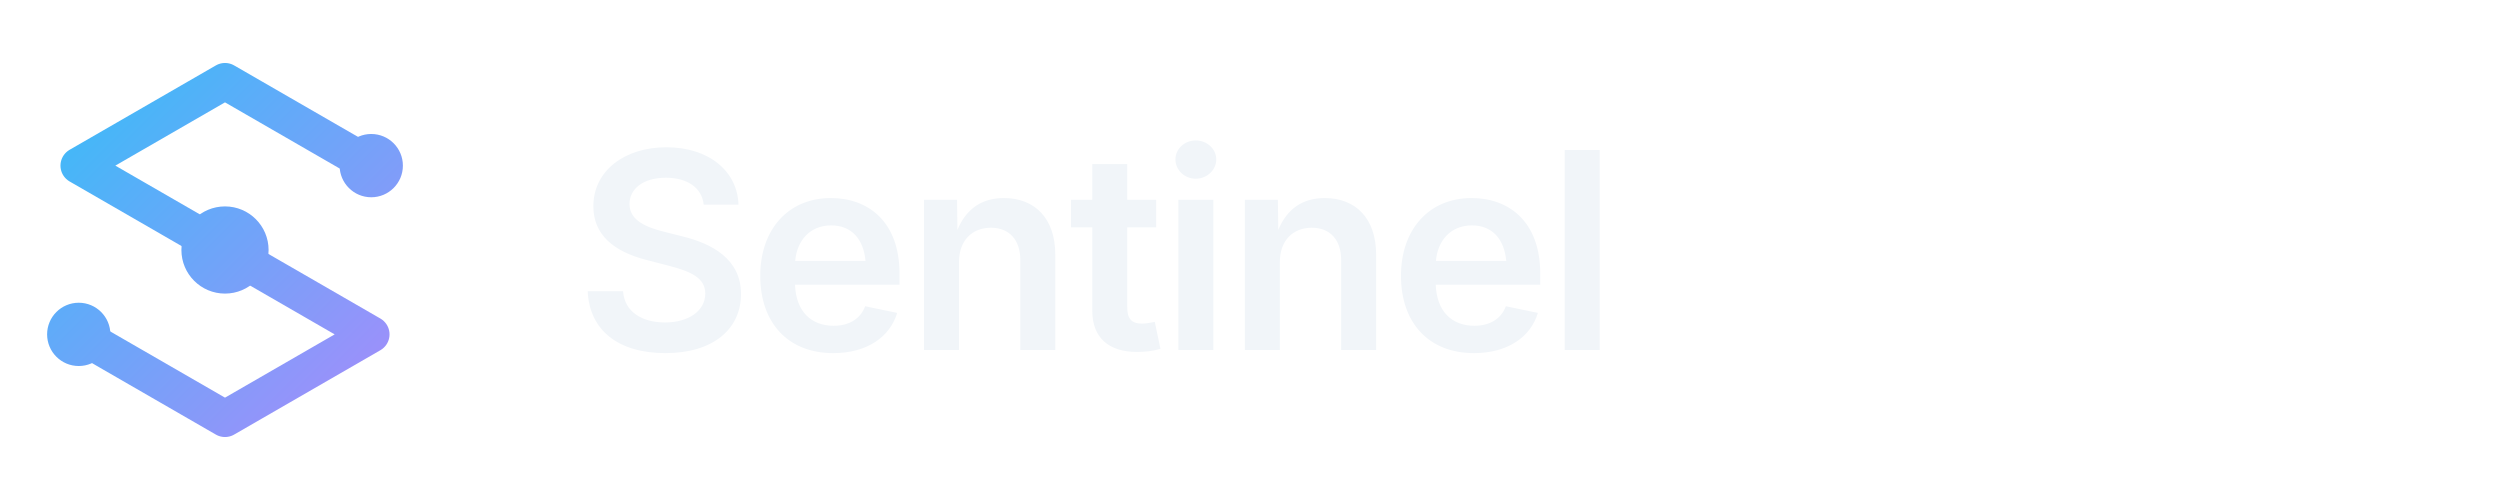
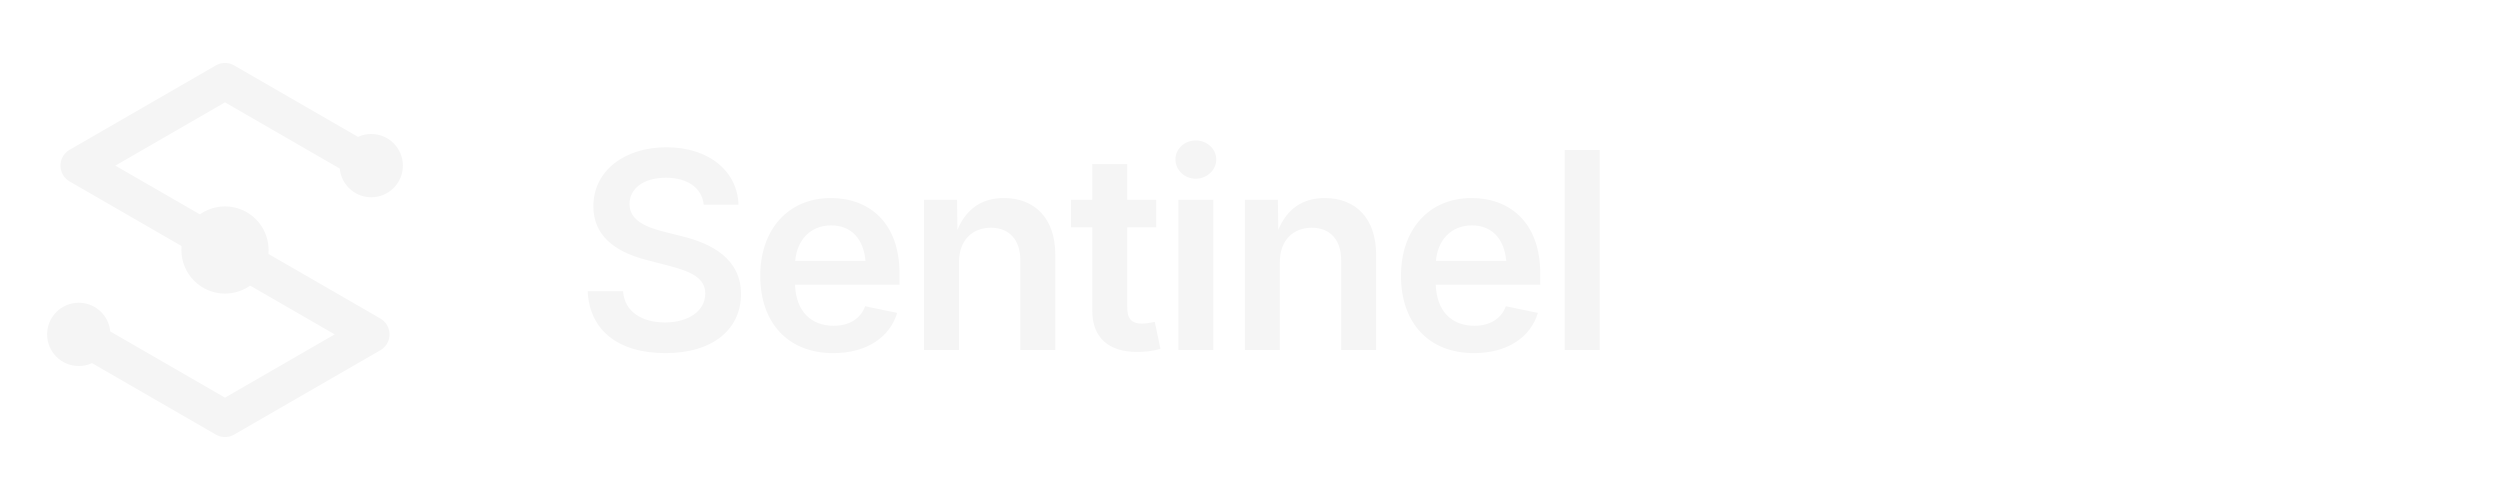
<svg xmlns="http://www.w3.org/2000/svg" viewBox="0 0 200 40" width="200" height="40" role="img" aria-label="Sentinel">
-   <defs>
-     <linearGradient id="g" x1="4" y1="4" x2="28" y2="28" gradientUnits="userSpaceOnUse">
-       <stop offset="0" stop-color="#38BDF8" />
-       <stop offset="1" stop-color="#A78BFA" />
-     </linearGradient>
-   </defs>
  <g transform="translate(0 2) scale(1.125)">
-     <g fill="none" stroke="url(#g)" stroke-width="2.6" stroke-linecap="round" stroke-linejoin="round">
+     <g fill="none" stroke="#F5F5F5" stroke-width="2.6" stroke-linecap="round" stroke-linejoin="round">
      <path d="M26.4 10 L16 4 L5.6 10 L16 16" />
      <path d="M5.6 22 L16 28 L26.4 22 L16 16" />
    </g>
-     <circle cx="26.4" cy="10" r="2.25" fill="url(#g)" />
-     <circle cx="5.6" cy="22" r="2.25" fill="url(#g)" />
-     <circle cx="16" cy="16" r="3.1" fill="url(#g)" />
+     <circle cx="26.4" cy="10" r="2.25" fill="#F5F5F5" />
+     <circle cx="5.6" cy="22" r="2.25" fill="#F5F5F5" />
+     <circle cx="16" cy="16" r="3.1" fill="#F5F5F5" />
  </g>
-   <text x="46" y="28" font-family="Inter Variable, Inter, -apple-system, Segoe UI, Roboto, Helvetica, Arial, sans-serif" font-size="22" font-weight="600" letter-spacing="-0.02em" fill="#F1F5F9">Sentinel</text>
+   <text x="46" y="28" font-family="Inter Variable, Inter, -apple-system, Segoe UI, Roboto, Helvetica, Arial, sans-serif" font-size="22" font-weight="600" letter-spacing="-0.02em" fill="#F5F5F5">Sentinel</text>
</svg>
